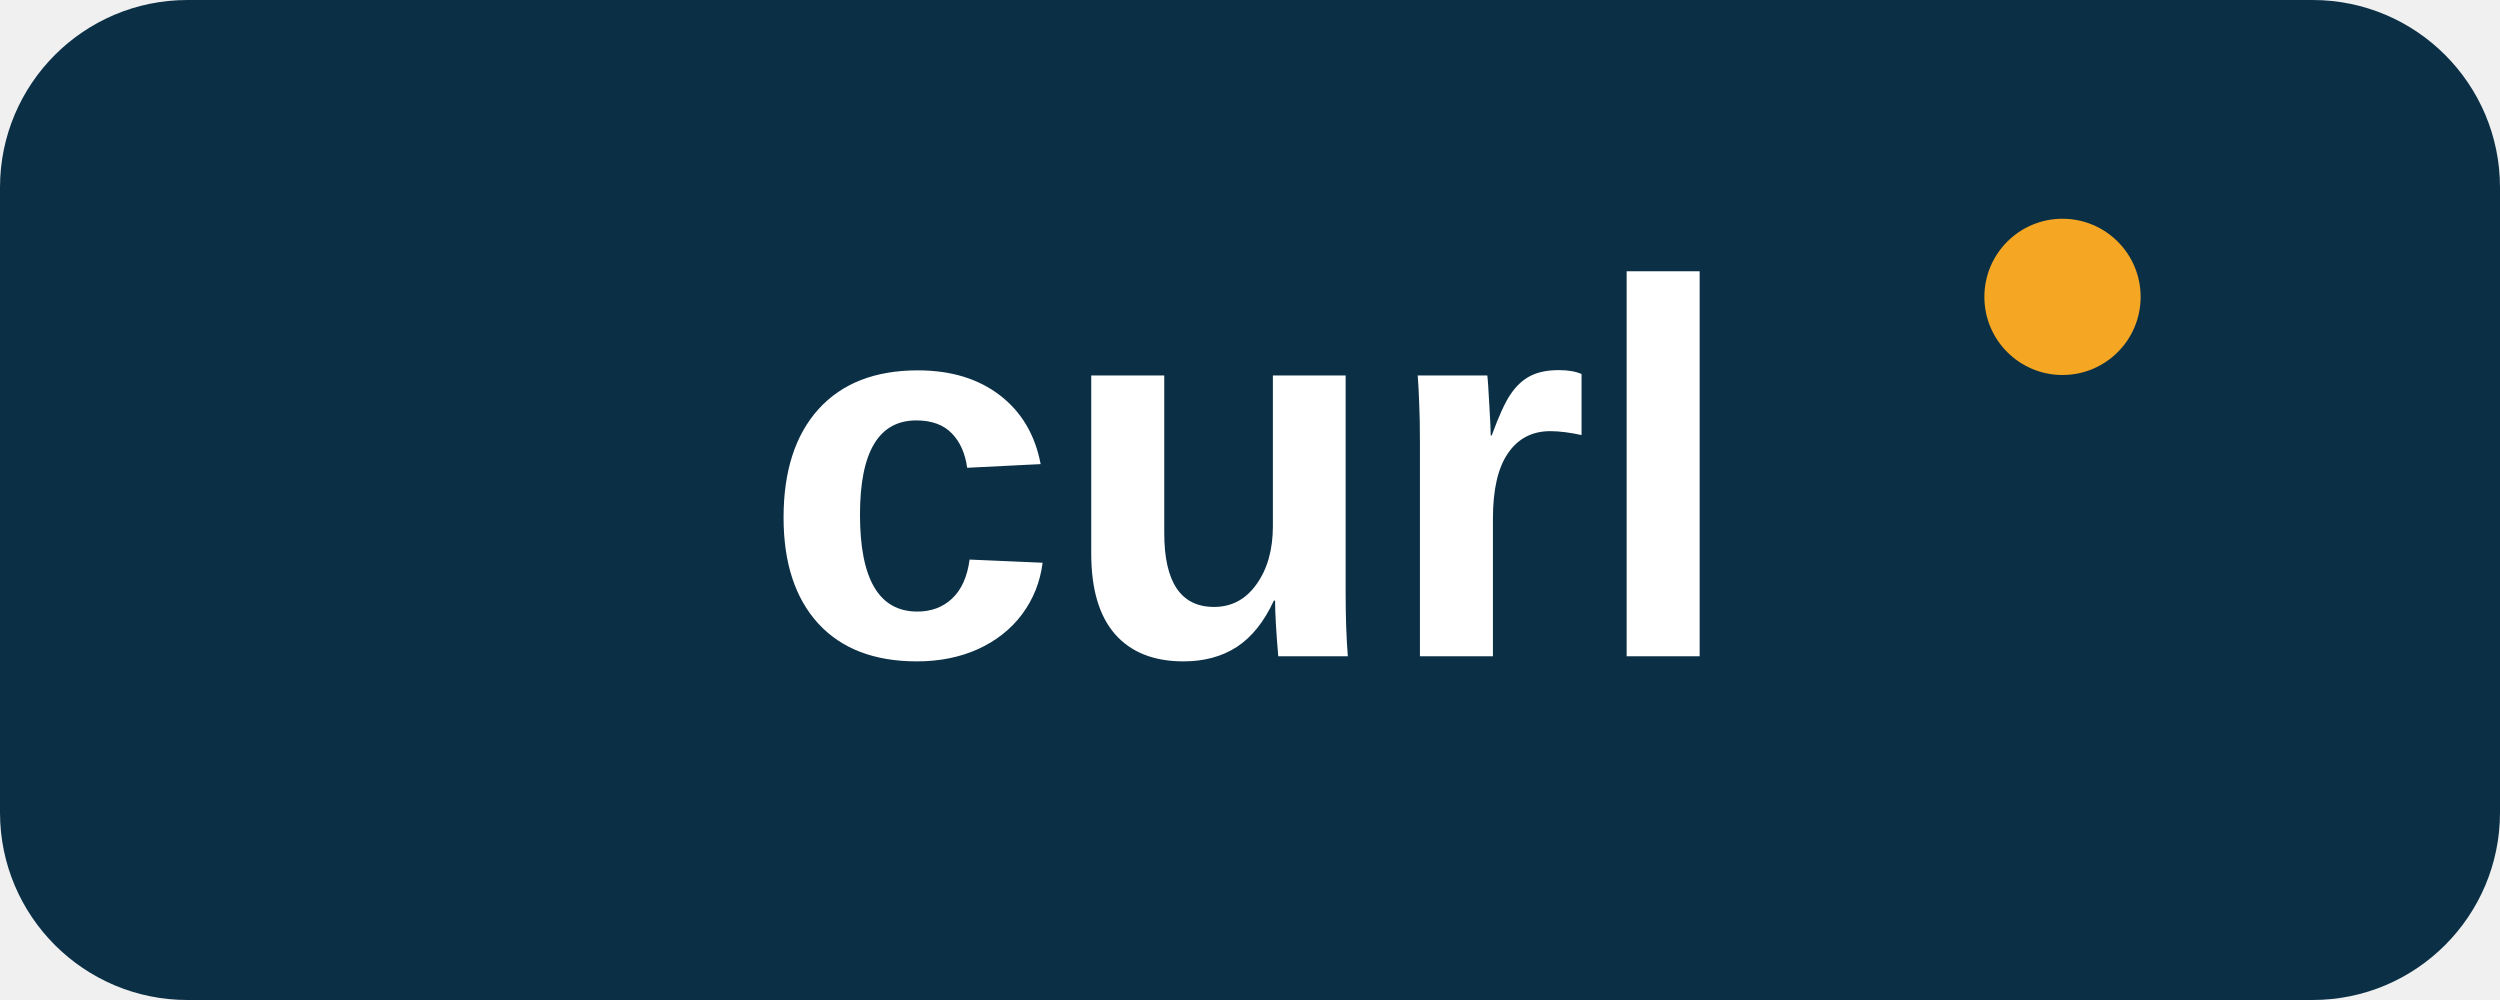
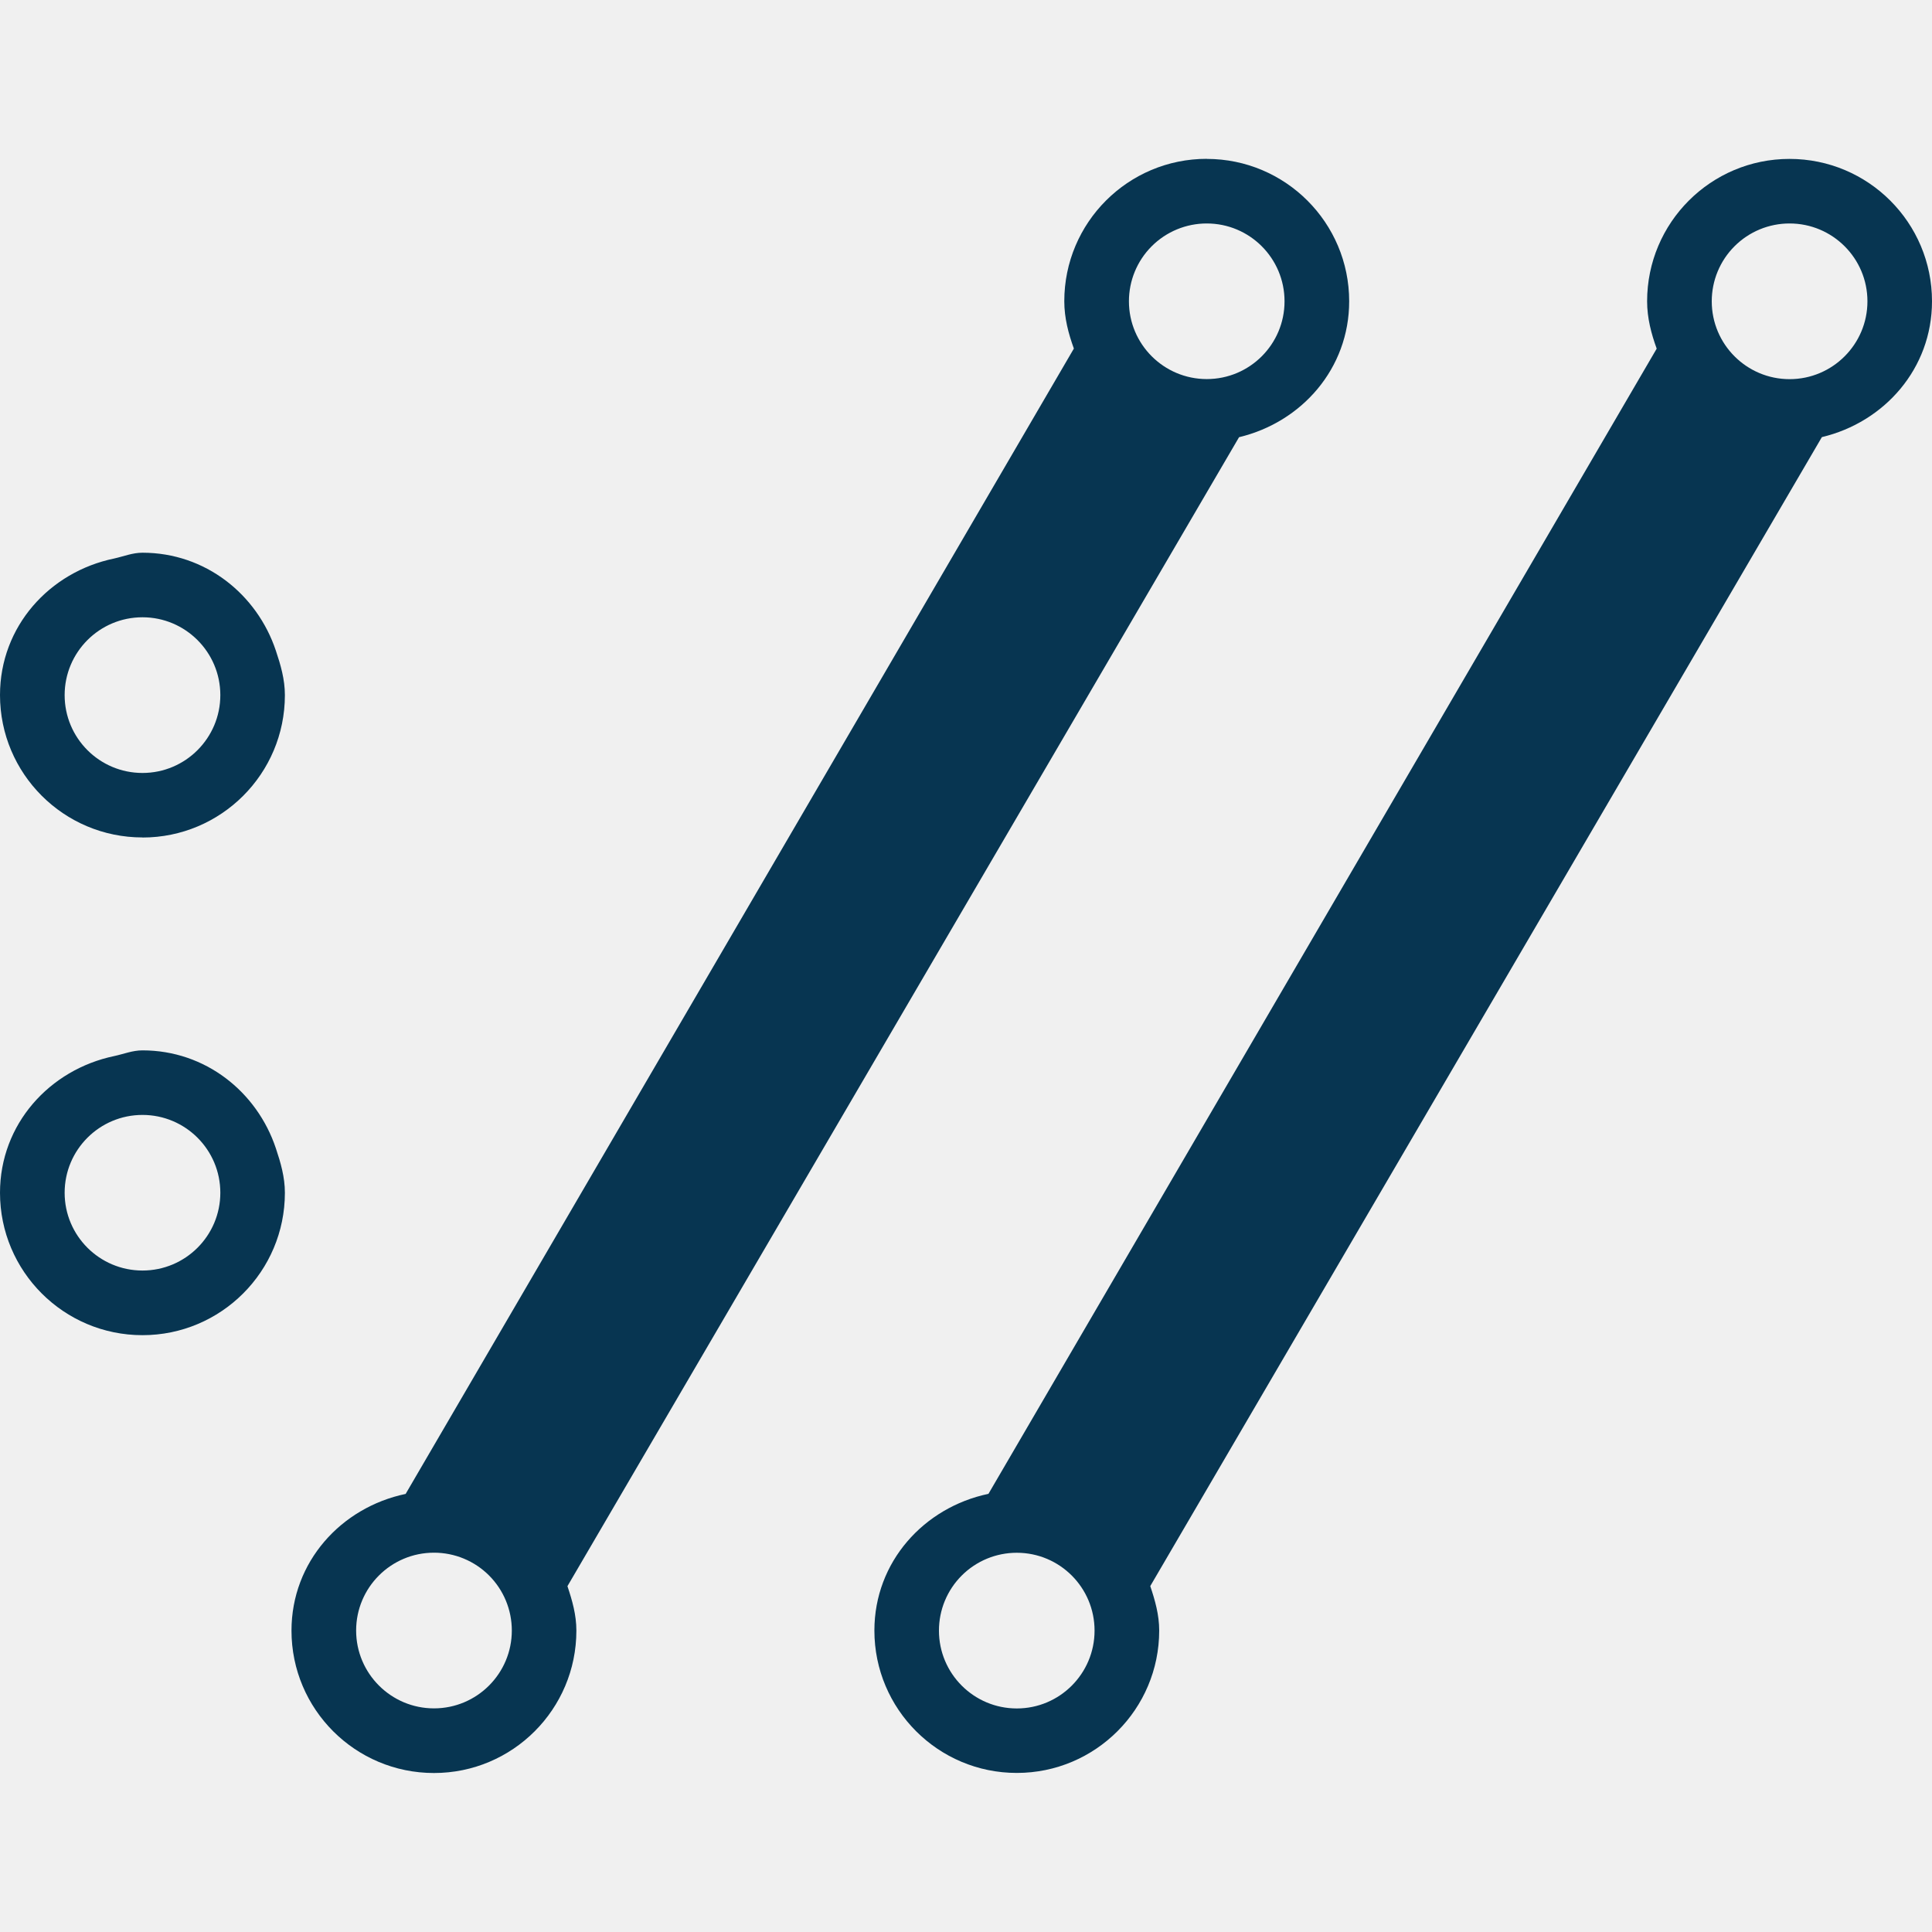
- <svg xmlns="http://www.w3.org/2000/svg" viewBox="0 0 160 64" role="img" aria-labelledby="title">
-   <rect width="160" height="64" rx="12" fill="#0b3046" />
-   <text x="80" y="42" text-anchor="middle" font-family="Arial, Helvetica, sans-serif" font-size="34" font-weight="700" fill="#fff">curl</text>
-   <circle cx="132" cy="19" r="5" fill="#f5a623" />
+ <svg xmlns="http://www.w3.org/2000/svg" fill="#073551" role="img" viewBox="0 0 24 24">
+   <path d="M.803 14.817c0-.534.433-.967.967-.967.533 0 .967.432.967.967 0 .533-.433.966-.967.966-.533 0-.967-.432-.967-.966m2.736 0c0-.196-.053-.376-.112-.552-.234-.702-.876-1.217-1.657-1.217-.125 0-.234.046-.352.071C.615 13.287 0 13.965 0 14.817c0 .976.792 1.769 1.77 1.769.977 0 1.769-.793 1.769-1.769m-1.769-7.149c.533 0 .967.433.967.967 0 .533-.433.967-.967.967-.534 0-.967-.433-.967-.967 0-.533.432-.967.967-.967m0 2.736c.977 0 1.769-.792 1.769-1.769 0-.196-.053-.376-.112-.552-.234-.702-.877-1.217-1.657-1.217-.125 0-.234.046-.352.072C.615 7.104 0 7.782 0 8.634c0 .977.792 1.769 1.77 1.769m13.221-5.694c-.534 0-.967-.433-.967-.966a.966.966 0 01.967-.967c.533 0 .966.432.966.967 0 .533-.432.966-.966.966m-9.6 16.513c-.533 0-.967-.433-.967-.967 0-.534.433-.967.967-.967a.966.966 0 01.967.967c0 .533-.432.967-.967.967m9.6-19.249c-.978 0-1.77.792-1.77 1.769 0 .208.052.403.119.588L5.039 18.558c-.803.168-1.418.846-1.418 1.698 0 .977.792 1.769 1.77 1.769.977 0 1.769-.792 1.769-1.769 0-.196-.052-.376-.111-.552l8.343-14.273c.778-.186 1.368-.853 1.368-1.688 0-.977-.793-1.769-1.769-1.769m7.24 2.736c-.534 0-.967-.433-.967-.967a.966.966 0 01.967-.967c.533 0 .967.432.967.967 0 .533-.433.967-.967.967M12.631 21.223c-.534 0-.967-.433-.967-.967a.966.966 0 01.967-.967c.533 0 .966.432.966.967 0 .533-.432.967-.966.967M22.23 1.974c-.977 0-1.769.792-1.769 1.769 0 .208.052.403.119.588l-8.301 14.226c-.802.168-1.417.846-1.417 1.698 0 .977.792 1.769 1.769 1.769.976 0 1.769-.792 1.769-1.769 0-.196-.052-.376-.111-.552l8.343-14.273C23.409 5.245 24 4.578 24 3.743c0-.977-.792-1.769-1.77-1.769" />
</svg>
